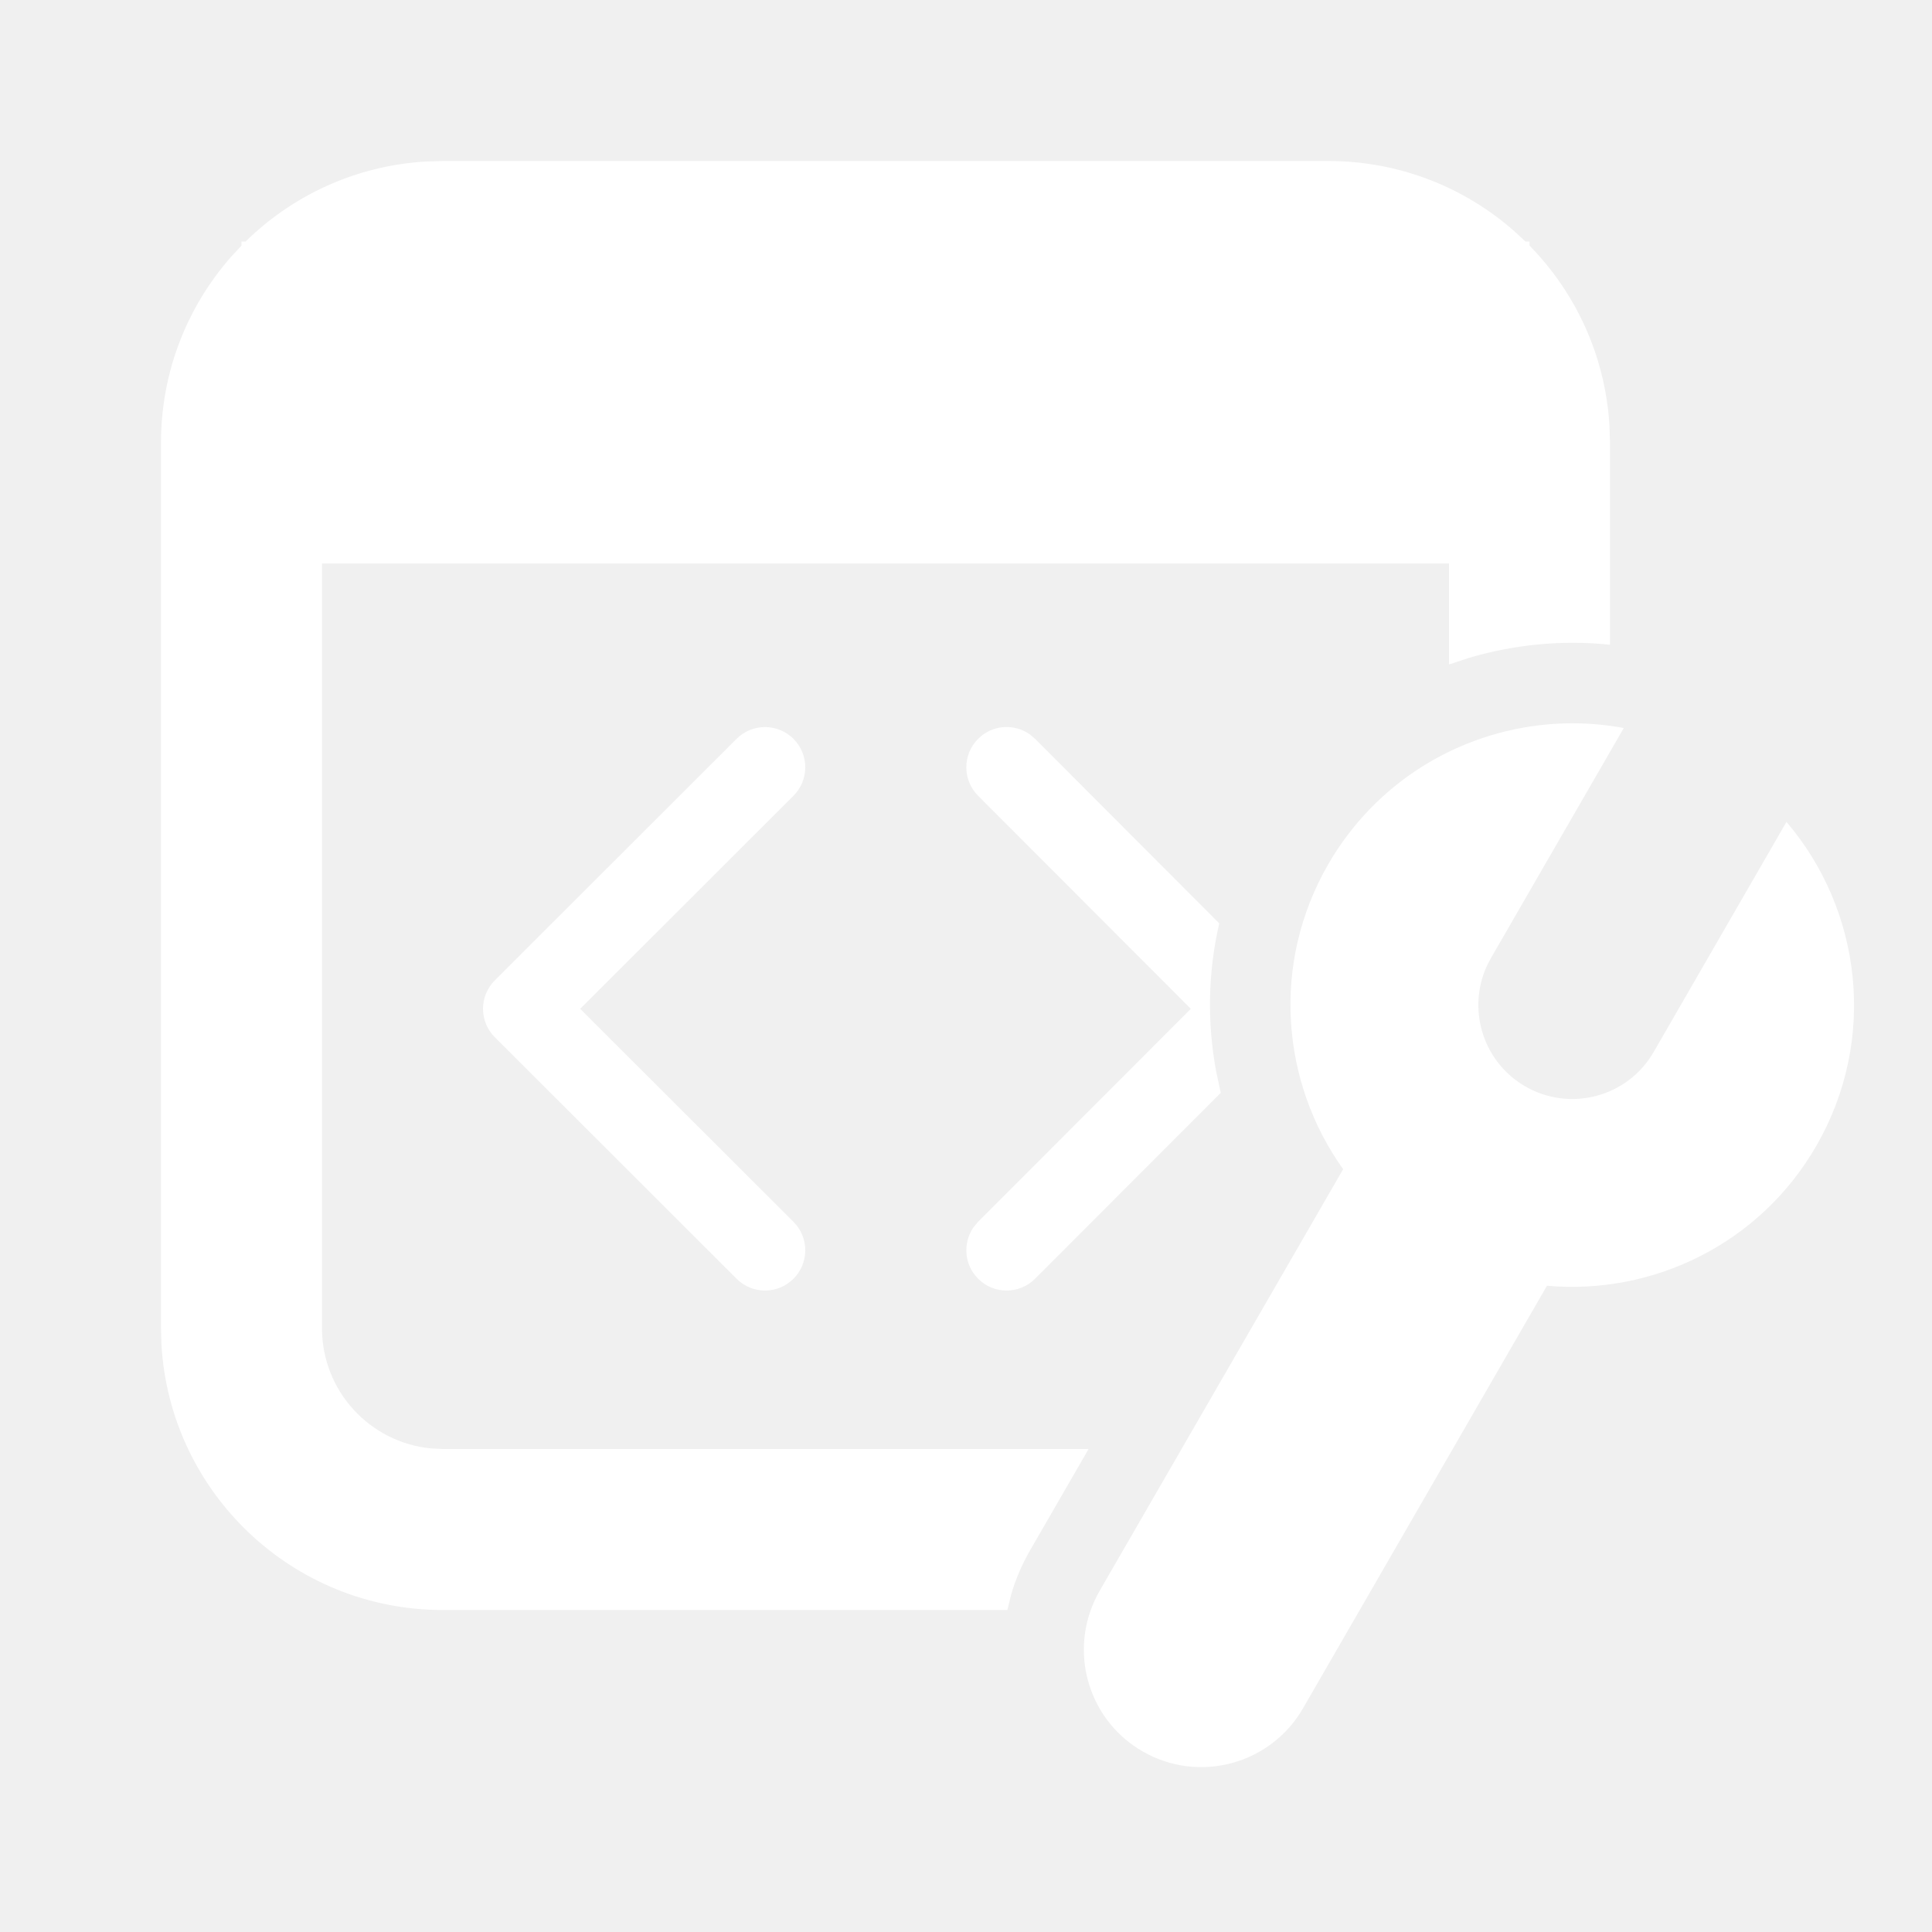
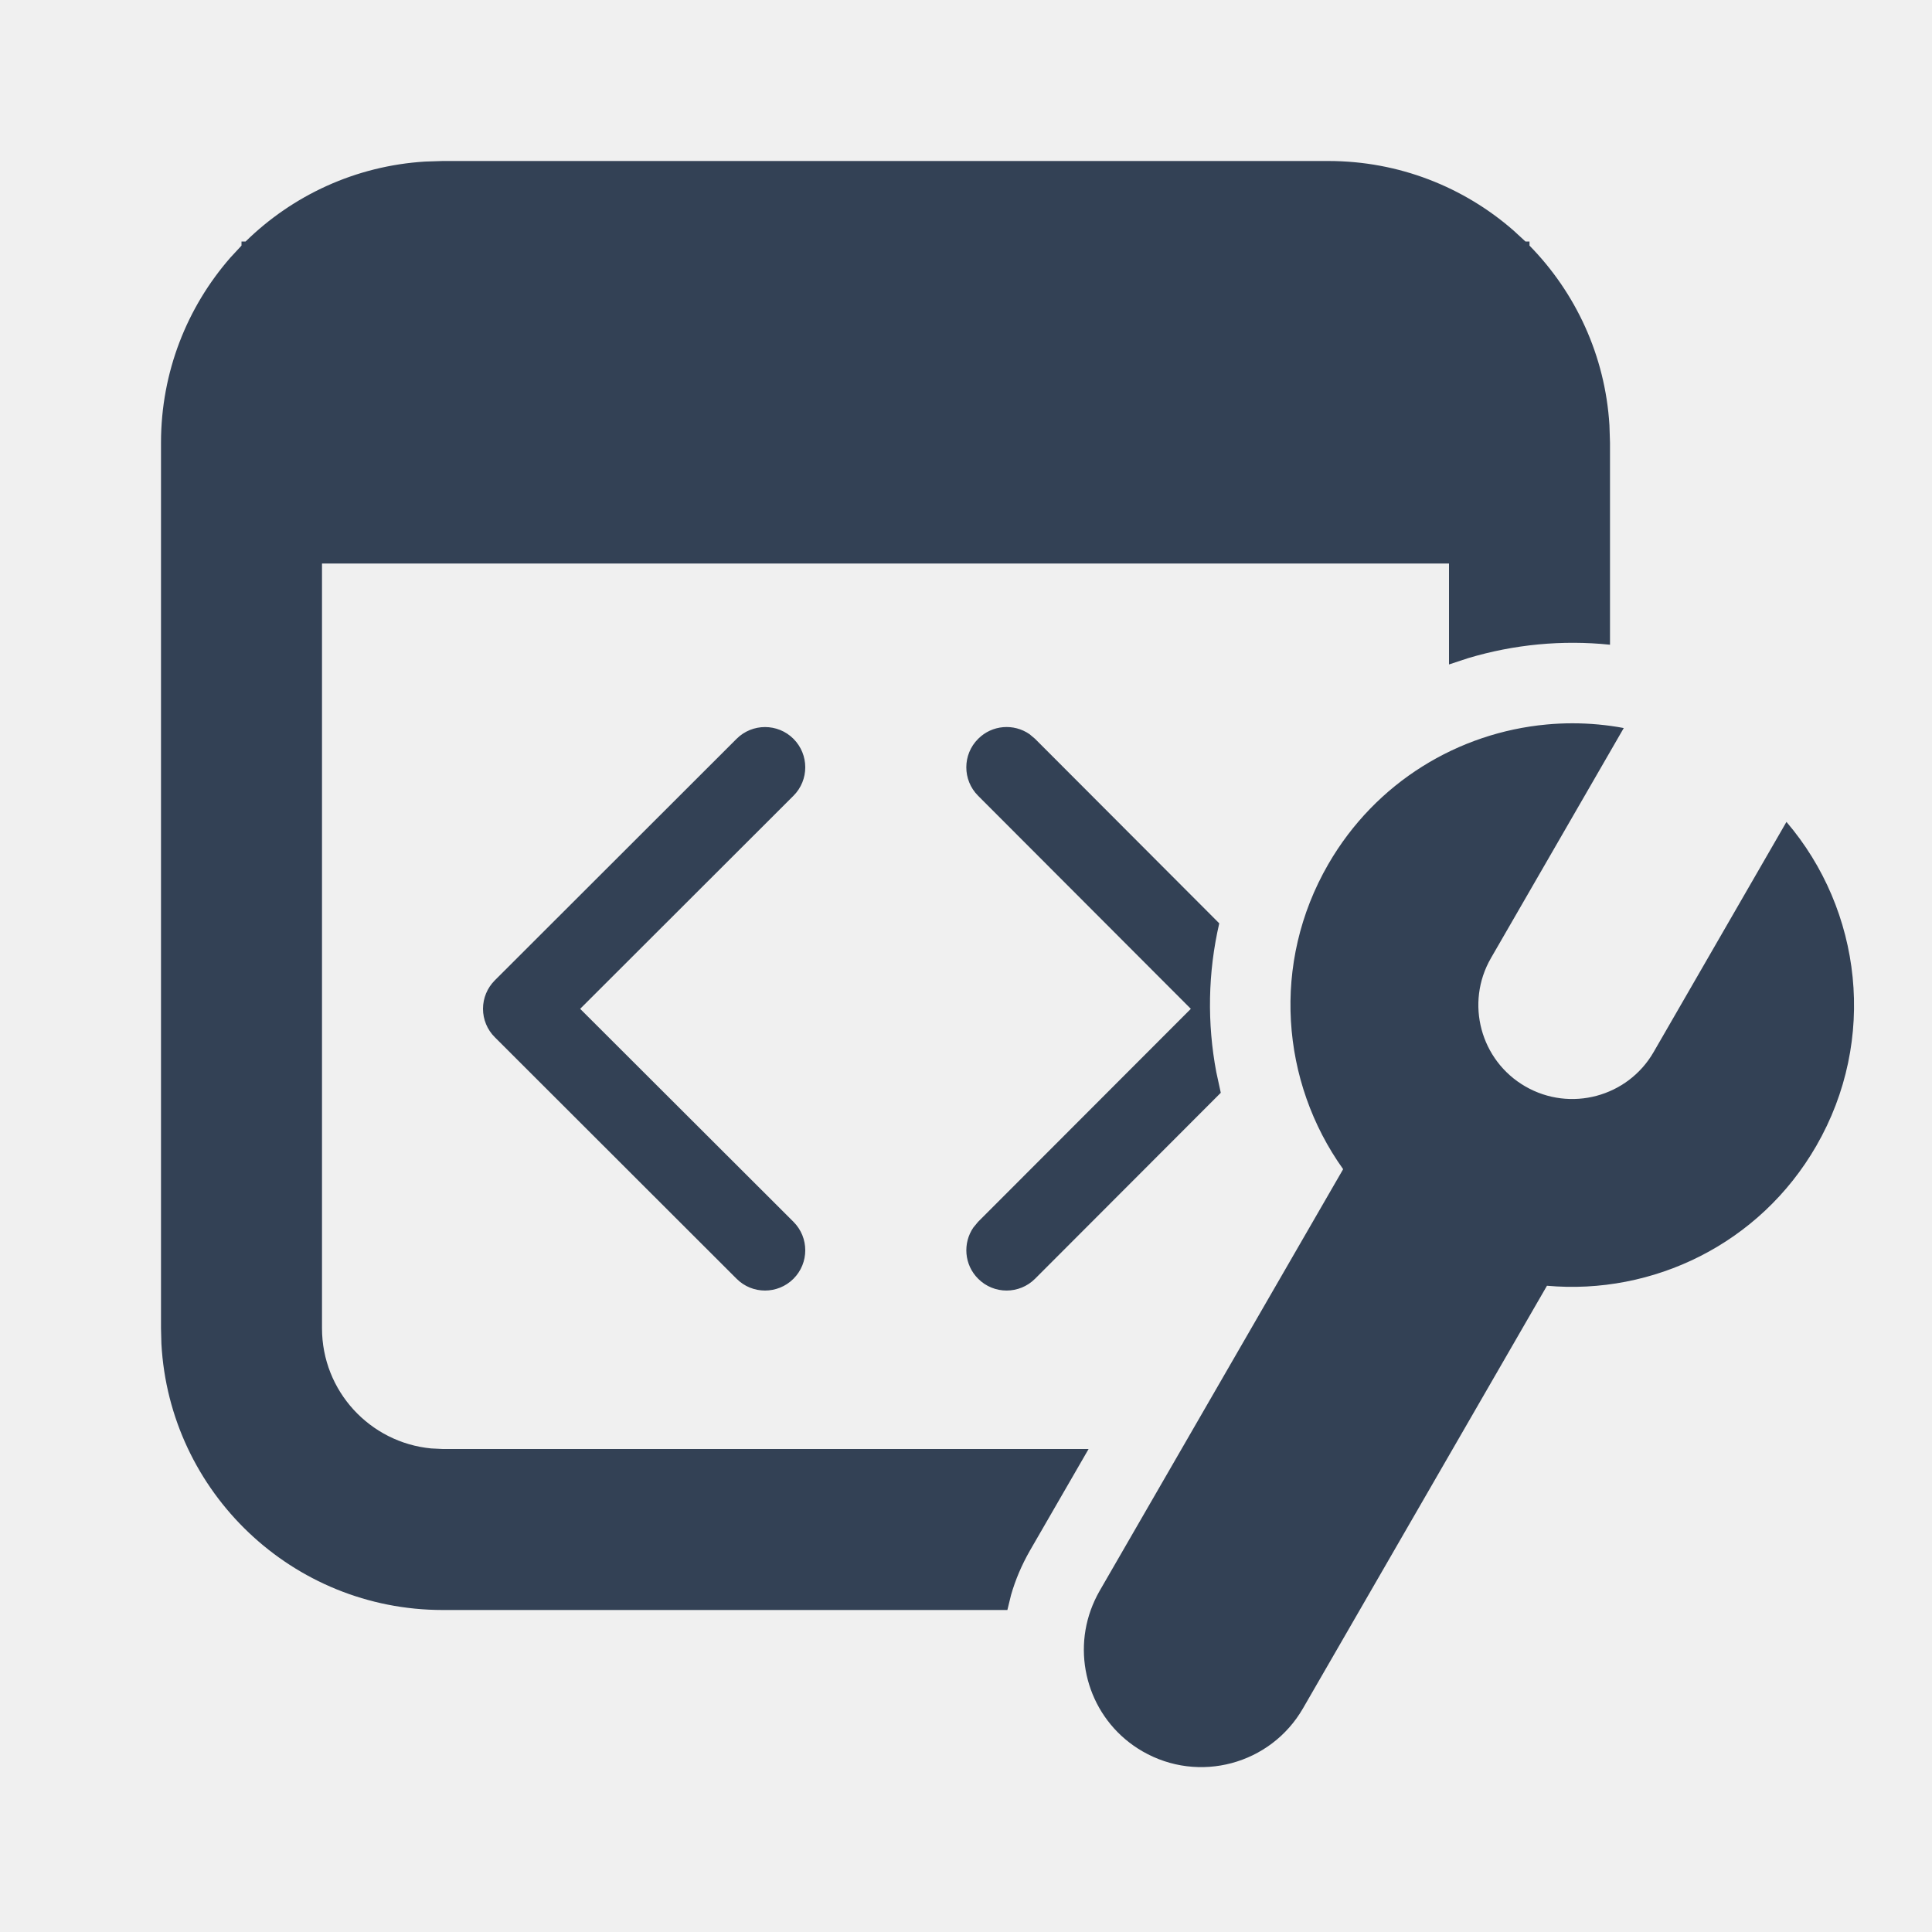
<svg xmlns="http://www.w3.org/2000/svg" width="800px" height="800px" viewBox="0 0 24 24" version="1.1">
  <g id="🔍-System-Icons" stroke="none" stroke-width="1" fill="none" fill-rule="evenodd">
-     <g id="ic_fluent_window_dev_tools_24_filled" fill="#ffffff" fill-rule="nonzero">
+     <g id="ic_fluent_window_dev_tools_24_filled" fill="#334155" fill-rule="nonzero">
      <path d="M19.857,9 C19.962,9.01 20.067,9.024 20.171,9.044 L18.521,11.902 C18.199,12.46 18.39,13.174 18.948,13.496 C19.506,13.818 20.22,13.627 20.542,13.069 L22.192,10.21 C23.129,11.306 23.324,12.916 22.562,14.236 C21.859,15.455 20.532,16.09 19.217,15.972 L16.186,21.222 C15.783,21.92 14.891,22.159 14.193,21.756 C13.572,21.398 13.315,20.652 13.55,20 C13.579,19.92 13.615,19.841 13.659,19.764 L16.685,14.524 C15.911,13.441 15.791,11.963 16.5,10.736 C17.091,9.713 18.119,9.101 19.212,9 C19.425,8.98 19.641,8.98 19.857,9 Z M16.5,2 C17.38,2 18.185,2.325 18.8,2.862 L18.95,3 L19,3 L19,3.051 C19.571,3.633 19.94,4.415 19.993,5.282 L20,5.5 L20,8.009 C19.405,7.947 18.806,8.006 18.24,8.175 L18,8.254 L18,7 L4,7 L4,16.5 C4,17.28 4.595,17.92 5.356,17.993 L5.5,18 L13.523,18 L12.793,19.264 C12.692,19.441 12.614,19.624 12.56,19.812 L12.514,20 L5.5,20 C3.631,20 2.105,18.536 2.005,16.692 L2,16.5 L2,5.5 C2,4.62 2.325,3.815 2.862,3.2 L3,3.051 L3,3 L3.051,3 C3.633,2.429 4.415,2.06 5.282,2.007 L5.5,2 L16.5,2 Z M12.151,9.178 C12.324,9.004 12.594,8.985 12.789,9.12 L12.858,9.178 L15.146,11.47 C15.004,12.084 14.995,12.713 15.109,13.317 L15.165,13.575 L12.858,15.885 C12.663,16.08 12.346,16.081 12.151,15.885 C11.977,15.712 11.958,15.443 12.092,15.248 L12.15,15.178 L14.793,12.532 L12.15,9.885 C11.955,9.69 11.955,9.373 12.151,9.178 Z M9.857,9.178 C10.052,9.374 10.052,9.69 9.857,9.885 L7.207,12.532 L9.857,15.178 C10.052,15.373 10.052,15.69 9.857,15.885 C9.662,16.08 9.345,16.081 9.15,15.885 L6.147,12.885 C6.053,12.792 6,12.664 6,12.532 C6,12.399 6.053,12.272 6.147,12.178 L9.15,9.178 C9.345,8.983 9.662,8.983 9.857,9.178 Z" id="Shape" />
    </g>
  </g>
</svg>
